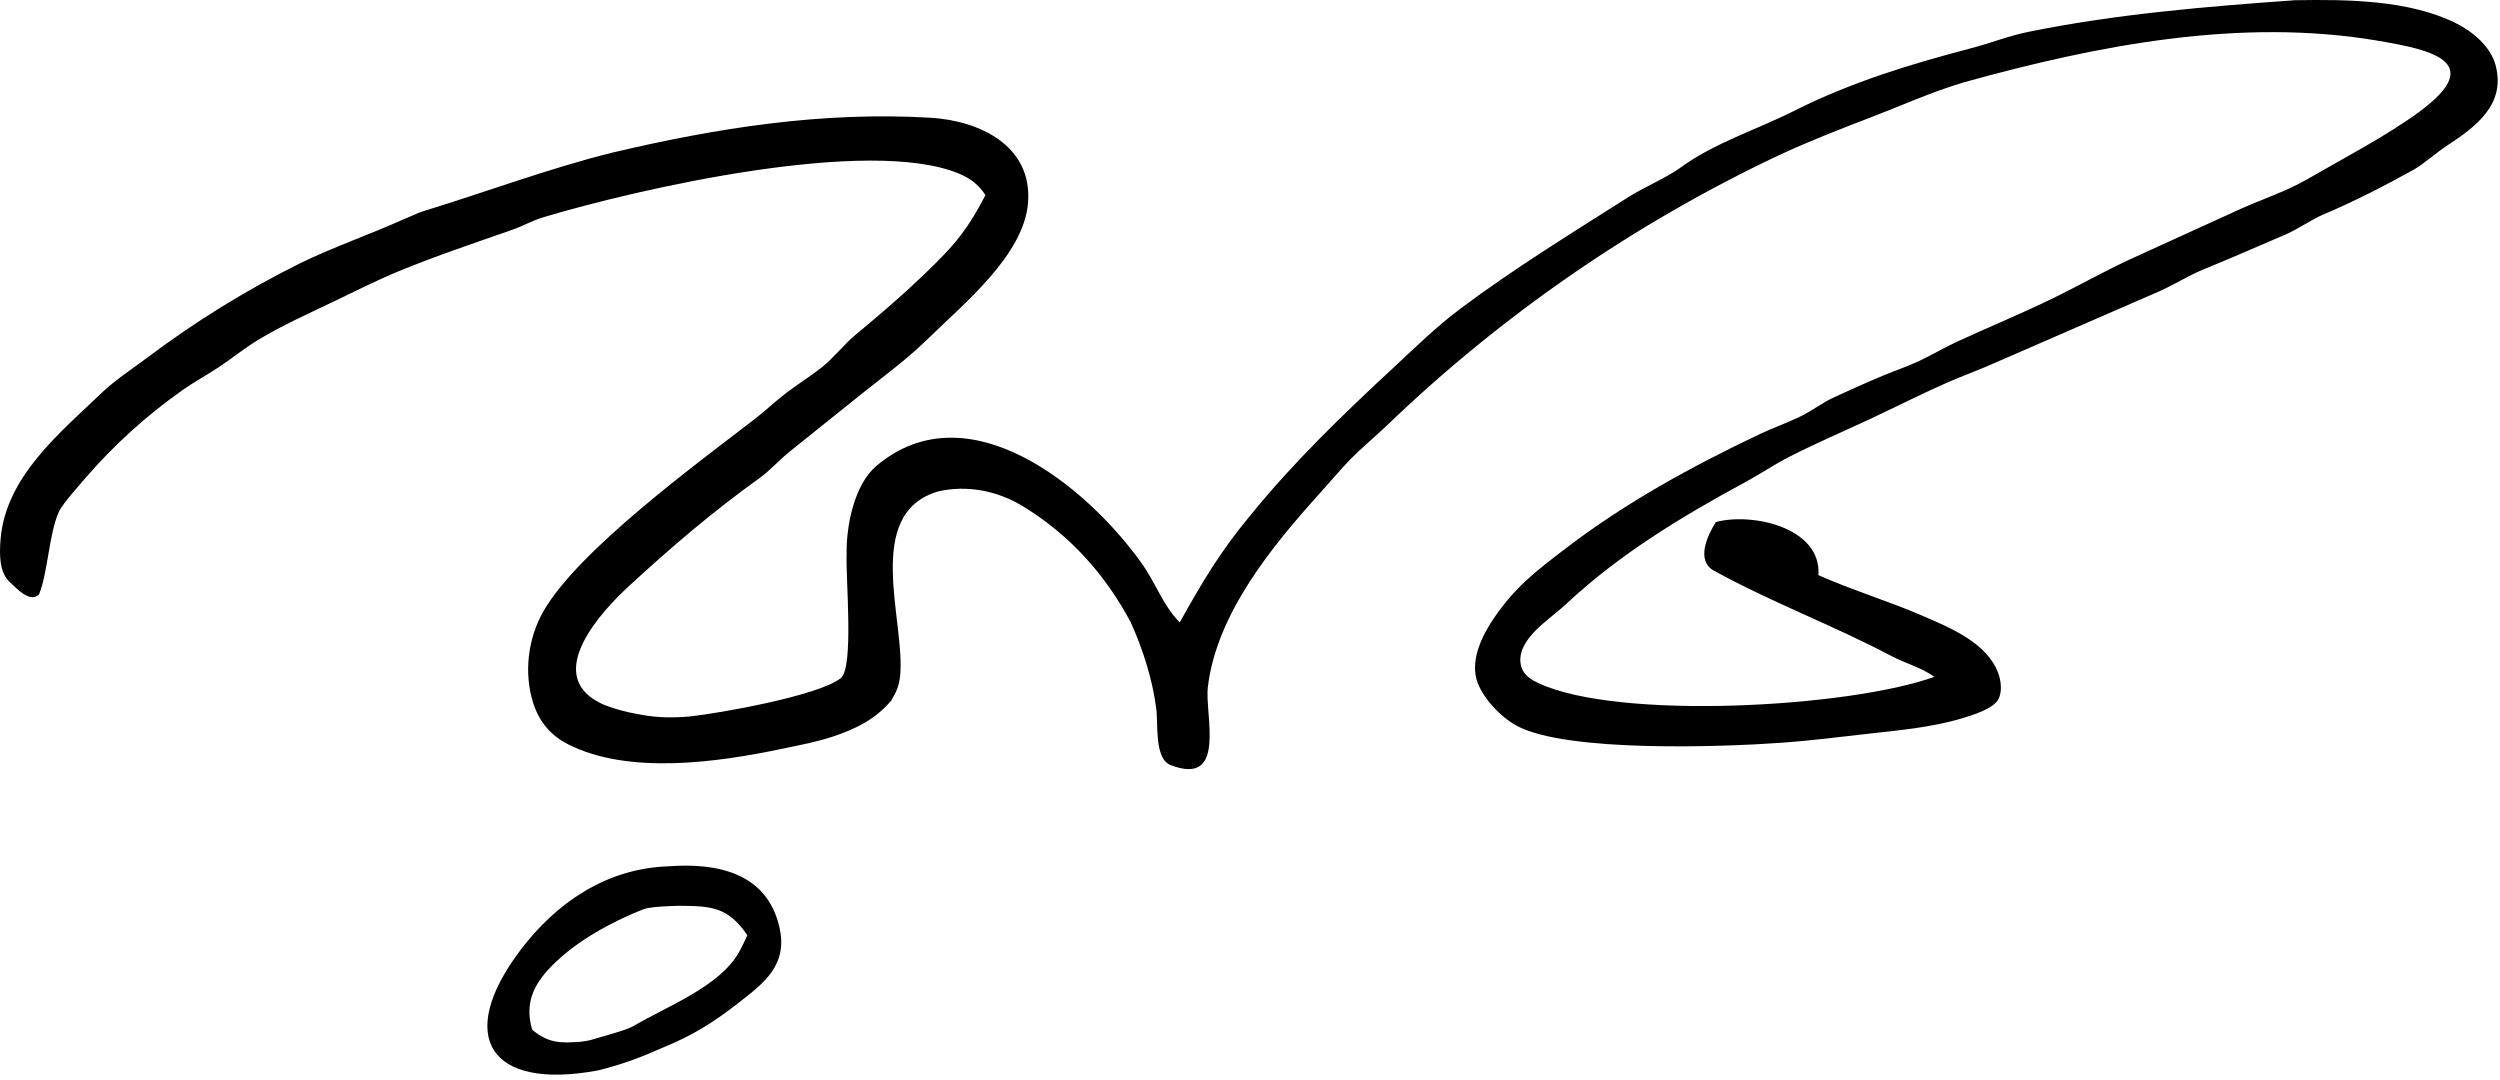
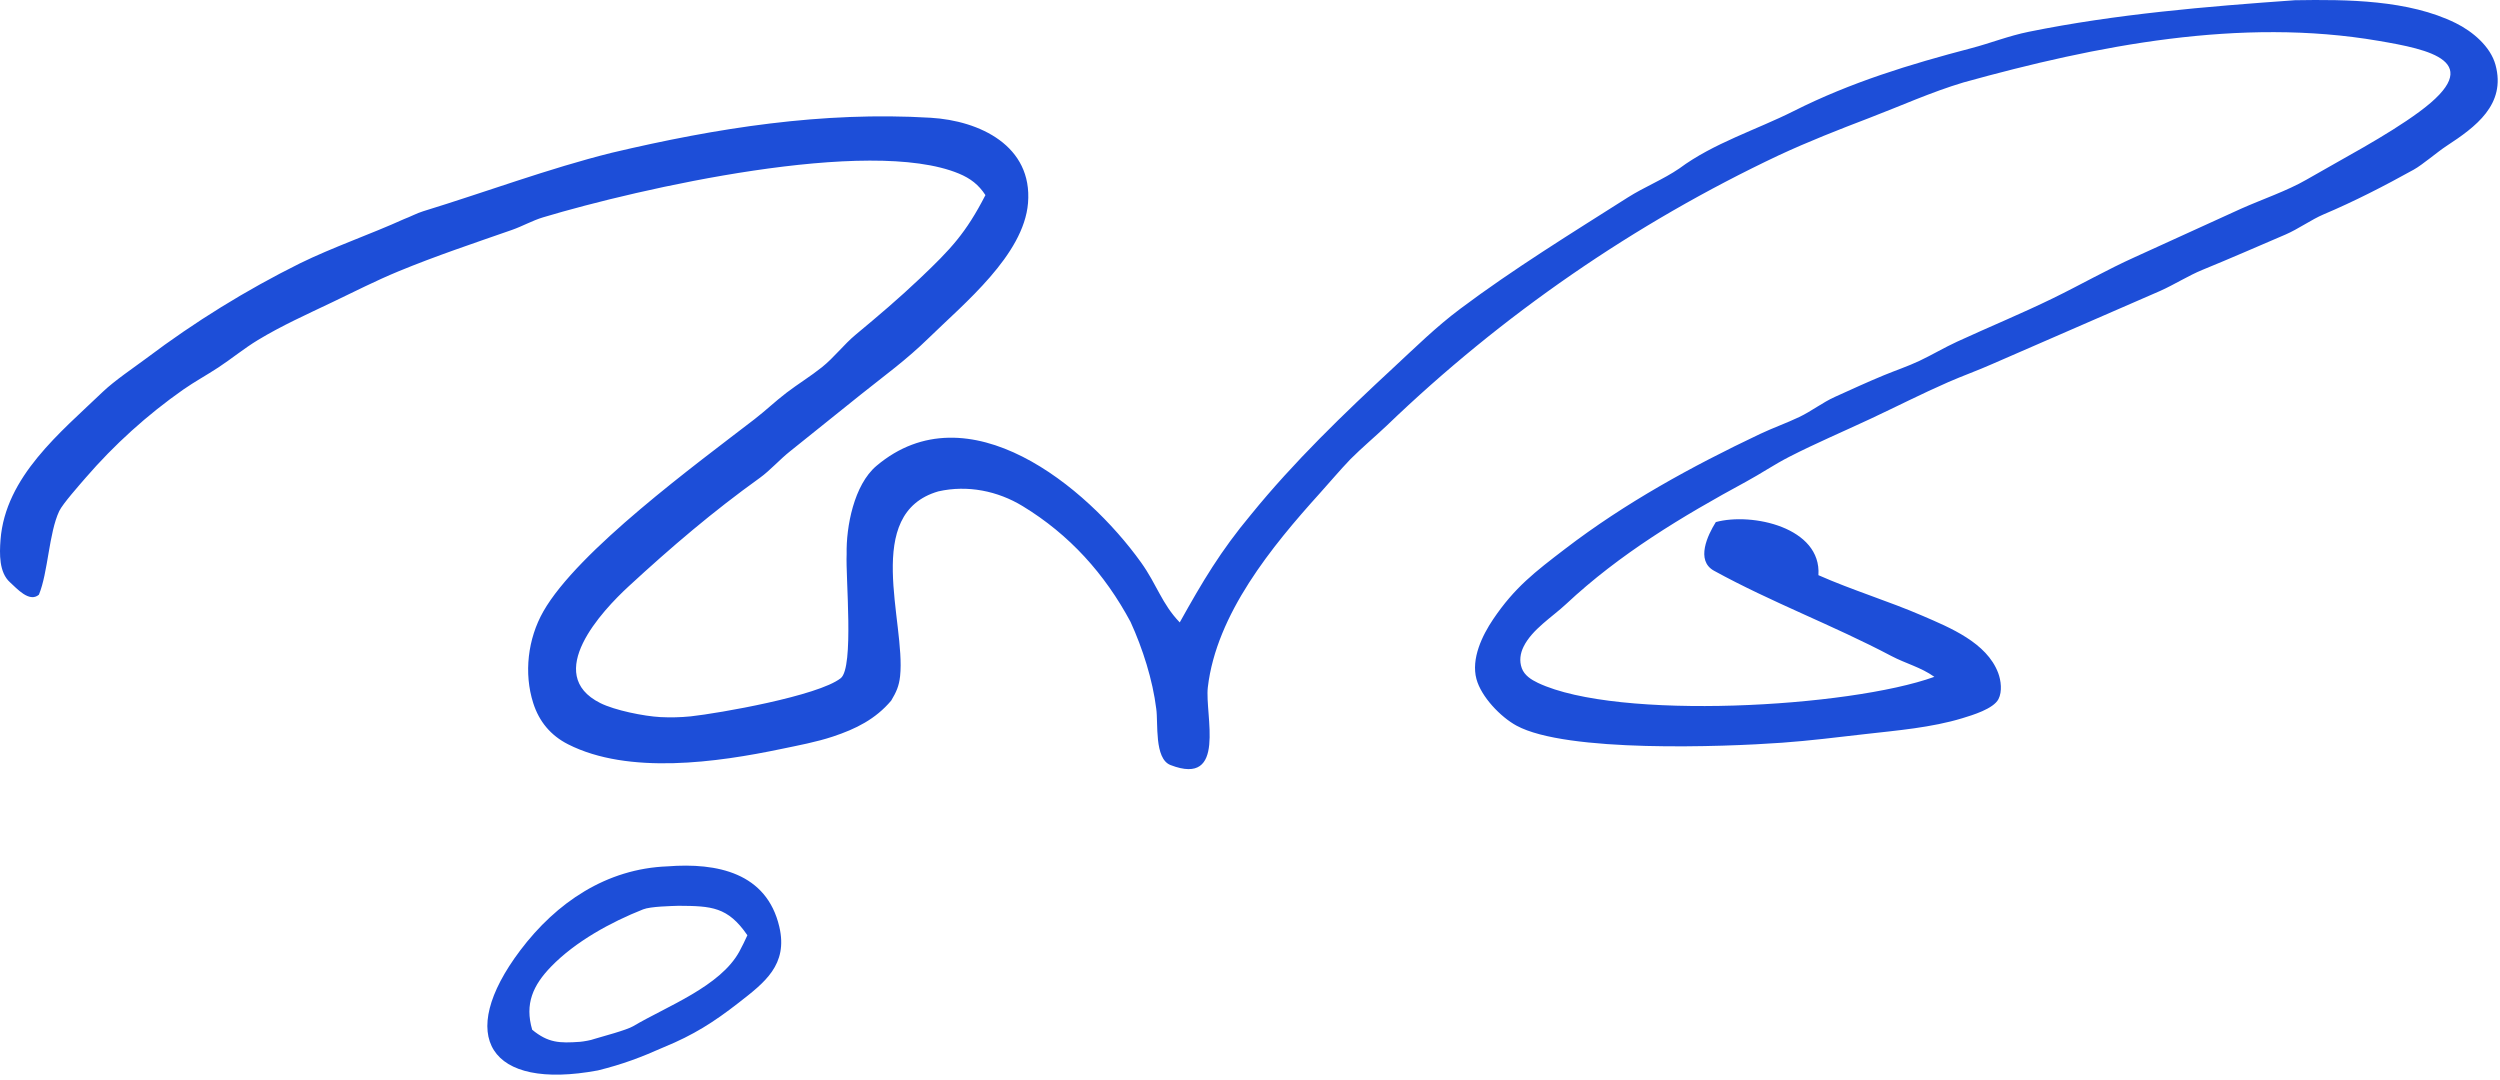
<svg xmlns="http://www.w3.org/2000/svg" width="463" height="200" viewBox="0 0 463 200" fill="none">
-   <path d="M425.024 0.042C434.629 -0.117 446.074 -0.039 454.803 4.278C457.952 5.835 461.247 8.627 462.166 12.013C464.166 19.371 458.445 23.53 453.112 27.02C451.364 28.163 448.667 30.506 447.029 31.416C441.586 34.436 436.031 37.293 430.302 39.715C428.11 40.641 425.585 42.448 423.291 43.43C418.149 45.63 413.073 47.864 407.895 49.976C405.331 51.022 402.641 52.731 400.053 53.884L368.984 67.407C366.287 68.61 363.502 69.593 360.797 70.778C355.942 72.905 351.24 75.302 346.446 77.55C341.401 79.914 336.323 82.067 331.353 84.611C328.634 86.004 326.105 87.726 323.422 89.181C311.498 95.646 299.99 102.567 290.034 111.878C287.451 114.291 283.748 116.552 282.161 119.774C281.542 121.031 281.35 122.414 281.836 123.75C282.322 125.081 283.602 125.891 284.827 126.471C299.608 133.48 342.502 131.029 358.243 125.349C355.719 123.554 352.946 122.9 350.28 121.491C339.511 115.804 328.127 111.573 317.435 105.7C314.004 103.815 316.251 99.115 317.77 96.688C324.465 94.872 337.373 97.673 336.772 106.522C343.071 109.311 349.724 111.311 356.027 114.034C361.14 116.242 367.941 119.009 370.06 124.623C370.593 126.03 370.833 128.077 370.121 129.466C369.186 131.287 365.281 132.448 363.424 133.014C357.719 134.754 351.342 135.28 345.421 135.954C340.308 136.537 335.156 137.185 330.024 137.553C319.133 138.334 290.081 139.411 280.859 134.39C277.899 132.779 274.32 129.049 273.435 125.747C272.432 121.998 274.488 117.719 276.531 114.689C280.514 108.78 284.307 105.903 289.816 101.682C301.003 93.109 313.226 86.418 325.942 80.38C328.331 79.247 330.834 78.372 333.22 77.234C335.506 76.145 337.511 74.549 339.827 73.504C342.825 72.148 345.848 70.755 348.888 69.5C351.08 68.595 353.34 67.842 355.485 66.828C357.84 65.714 360.085 64.369 362.45 63.281C368.347 60.565 374.383 58.081 380.22 55.233C385.316 52.747 390.19 49.954 395.381 47.615L415.01 38.669C418.839 36.956 423.605 35.338 427.169 33.27C433.723 29.467 441.941 25.203 448.028 20.728C460.824 11.32 449.778 9.151 440.503 7.563C414.92 3.184 388.363 8.407 363.657 15.26C357.675 17.043 351.947 19.647 346.128 21.87C340.483 24.027 334.935 26.205 329.441 28.756C302.68 41.401 278.152 58.313 256.817 78.831C254.671 80.859 252.171 82.968 250.115 85.028C248.091 87.139 246.397 89.177 244.426 91.36C235.562 101.179 225.277 113.712 223.689 127.286C223.096 132.348 227.283 145.74 216.785 141.689C213.728 140.509 214.521 133.873 214.14 131.284C213.491 125.96 211.627 120.093 209.378 115.178C204.613 106.29 198.077 99.01 189.391 93.73C184.782 90.928 179.211 89.779 173.794 90.999C159.674 95.08 167.759 115.235 166.7 125.204C166.5 127.089 165.98 128.191 165.055 129.745C162.156 133.189 158.496 135.003 154.273 136.405C151.157 137.439 147.889 138.039 144.678 138.711C132.862 141.186 116.418 143.538 105.203 137.841C101.995 136.211 99.853 133.644 98.758 130.22C96.985 124.673 97.754 118.29 100.622 113.246C107.015 102.005 128.998 85.915 139.735 77.638C141.772 76.067 143.63 74.28 145.685 72.717C147.822 71.091 150.14 69.678 152.231 68.003C154.491 66.194 156.256 63.821 158.489 61.966C162.602 58.55 166.495 55.248 170.369 51.568C176.068 46.154 178.869 43.203 182.502 36.133C181.239 34.204 179.736 33.042 177.601 32.154C160.966 25.231 118.406 34.903 100.586 40.248C98.609 40.842 96.758 41.901 94.805 42.584C87.755 45.047 80.669 47.411 73.76 50.267C69.62 51.978 65.599 54.029 61.557 55.962C56.915 58.182 52.151 60.314 47.746 62.986C45.219 64.519 42.921 66.416 40.453 68.043C38.309 69.456 36.041 70.685 33.935 72.155C27.254 76.842 21.176 82.335 15.839 88.51C14.762 89.767 11.612 93.299 10.969 94.655C9.051 98.698 8.902 106.052 7.205 110.138C5.432 111.662 3.111 108.971 1.849 107.84C-0.186 106.016 -0.099 102.561 0.093 100.008C0.976 88.272 11.209 80.077 19.098 72.51C21.194 70.52 24.802 68.062 27.156 66.322C36.06 59.608 45.566 53.734 55.552 48.771C61.643 45.785 68.593 43.4 74.811 40.583C75.966 40.155 77.203 39.482 78.366 39.126C89.843 35.607 101.646 31.193 113.294 28.294C132.755 23.689 152.308 20.608 172.355 21.808C181.456 22.353 191.254 27.013 190.389 37.604C189.605 47.227 178.538 56.21 172.045 62.556C167.77 66.734 163.878 69.498 159.341 73.132L146.307 83.59C144.434 85.071 142.607 87.139 140.745 88.483C132.003 94.759 124.396 101.247 116.425 108.594C111.511 113.123 100.51 124.876 111.179 130.211C113.868 131.555 119.258 132.643 122.302 132.806C124.18 132.903 126.062 132.857 127.933 132.668C133.082 132.111 151.524 128.893 155.703 125.602C158.2 123.636 156.585 106.886 156.798 102.605C156.694 97.571 158.142 89.802 162.323 86.276C179.251 71.997 201.229 90.082 211.316 104.154C214.27 108.275 215.157 111.817 218.489 115.271C222.739 107.644 226.051 102.059 231.667 95.325C239.655 85.493 248.837 76.647 258.114 68.047C262.192 64.268 265.939 60.561 270.415 57.209C280.344 49.768 290.975 43.236 301.443 36.586C304.522 34.63 308.009 33.256 311.032 31.185C317.347 26.495 325.325 24.032 332.194 20.57C342.784 15.235 353.665 11.919 365.106 8.918C368.69 7.978 371.97 6.649 375.729 5.885C391.923 2.595 408.561 1.213 425.024 0.042Z" fill="black" />
-   <path d="M123.63 160.45C132.824 159.736 141.995 161.643 144.33 171.64C145.976 178.691 141.588 181.978 136.779 185.725C132.163 189.32 128.423 191.688 122.997 193.915C118.666 195.839 115.351 197.096 110.723 198.244C90.567 201.99 84.353 191.933 96.338 176.026C103.047 167.122 112.329 160.873 123.63 160.45ZM98.563 190.714C101.532 193.139 103.583 193.219 107.411 192.945C107.991 192.903 109.52 192.638 109.998 192.432C111.564 191.963 116.048 190.774 117.257 190.057C123.497 186.356 133.419 182.694 136.943 176.198C137.468 175.219 137.959 174.222 138.417 173.209C134.795 167.928 131.756 167.791 125.674 167.753C124.225 167.804 120.473 167.873 119.108 168.413C113.126 170.778 106.566 174.374 102.074 179.005C98.72 182.463 97.153 185.909 98.563 190.714Z" fill="black" />
+   <path d="M425.024 0.042C434.629 -0.117 446.074 -0.039 454.803 4.278C457.952 5.835 461.247 8.627 462.166 12.013C464.166 19.371 458.445 23.53 453.112 27.02C451.364 28.163 448.667 30.506 447.029 31.416C441.586 34.436 436.031 37.293 430.302 39.715C428.11 40.641 425.585 42.448 423.291 43.43C418.149 45.63 413.073 47.864 407.895 49.976C405.331 51.022 402.641 52.731 400.053 53.884L368.984 67.407C366.287 68.61 363.502 69.593 360.797 70.778C355.942 72.905 351.24 75.302 346.446 77.55C341.401 79.914 336.323 82.067 331.353 84.611C328.634 86.004 326.105 87.726 323.422 89.181C311.498 95.646 299.99 102.567 290.034 111.878C287.451 114.291 283.748 116.552 282.161 119.774C281.542 121.031 281.35 122.414 281.836 123.75C282.322 125.081 283.602 125.891 284.827 126.471C299.608 133.48 342.502 131.029 358.243 125.349C355.719 123.554 352.946 122.9 350.28 121.491C339.511 115.804 328.127 111.573 317.435 105.7C314.004 103.815 316.251 99.115 317.77 96.688C324.465 94.872 337.373 97.673 336.772 106.522C343.071 109.311 349.724 111.311 356.027 114.034C361.14 116.242 367.941 119.009 370.06 124.623C370.593 126.03 370.833 128.077 370.121 129.466C369.186 131.287 365.281 132.448 363.424 133.014C357.719 134.754 351.342 135.28 345.421 135.954C340.308 136.537 335.156 137.185 330.024 137.553C319.133 138.334 290.081 139.411 280.859 134.39C277.899 132.779 274.32 129.049 273.435 125.747C272.432 121.998 274.488 117.719 276.531 114.689C280.514 108.78 284.307 105.903 289.816 101.682C301.003 93.109 313.226 86.418 325.942 80.38C328.331 79.247 330.834 78.372 333.22 77.234C335.506 76.145 337.511 74.549 339.827 73.504C342.825 72.148 345.848 70.755 348.888 69.5C351.08 68.595 353.34 67.842 355.485 66.828C357.84 65.714 360.085 64.369 362.45 63.281C368.347 60.565 374.383 58.081 380.22 55.233C385.316 52.747 390.19 49.954 395.381 47.615L415.01 38.669C418.839 36.956 423.605 35.338 427.169 33.27C433.723 29.467 441.941 25.203 448.028 20.728C460.824 11.32 449.778 9.151 440.503 7.563C414.92 3.184 388.363 8.407 363.657 15.26C357.675 17.043 351.947 19.647 346.128 21.87C340.483 24.027 334.935 26.205 329.441 28.756C302.68 41.401 278.152 58.313 256.817 78.831C254.671 80.859 252.171 82.968 250.115 85.028C248.091 87.139 246.397 89.177 244.426 91.36C235.562 101.179 225.277 113.712 223.689 127.286C223.096 132.348 227.283 145.74 216.785 141.689C213.728 140.509 214.521 133.873 214.14 131.284C213.491 125.96 211.627 120.093 209.378 115.178C204.613 106.29 198.077 99.01 189.391 93.73C184.782 90.928 179.211 89.779 173.794 90.999C159.674 95.08 167.759 115.235 166.7 125.204C166.5 127.089 165.98 128.191 165.055 129.745C162.156 133.189 158.496 135.003 154.273 136.405C151.157 137.439 147.889 138.039 144.678 138.711C132.862 141.186 116.418 143.538 105.203 137.841C101.995 136.211 99.853 133.644 98.758 130.22C96.985 124.673 97.754 118.29 100.622 113.246C107.015 102.005 128.998 85.915 139.735 77.638C141.772 76.067 143.63 74.28 145.685 72.717C147.822 71.091 150.14 69.678 152.231 68.003C154.491 66.194 156.256 63.821 158.489 61.966C162.602 58.55 166.495 55.248 170.369 51.568C176.068 46.154 178.869 43.203 182.502 36.133C181.239 34.204 179.736 33.042 177.601 32.154C160.966 25.231 118.406 34.903 100.586 40.248C98.609 40.842 96.758 41.901 94.805 42.584C87.755 45.047 80.669 47.411 73.76 50.267C69.62 51.978 65.599 54.029 61.557 55.962C56.915 58.182 52.151 60.314 47.746 62.986C45.219 64.519 42.921 66.416 40.453 68.043C38.309 69.456 36.041 70.685 33.935 72.155C27.254 76.842 21.176 82.335 15.839 88.51C14.762 89.767 11.612 93.299 10.969 94.655C9.051 98.698 8.902 106.052 7.205 110.138C5.432 111.662 3.111 108.971 1.849 107.84C-0.186 106.016 -0.099 102.561 0.093 100.008C0.976 88.272 11.209 80.077 19.098 72.51C21.194 70.52 24.802 68.062 27.156 66.322C36.06 59.608 45.566 53.734 55.552 48.771C61.643 45.785 68.593 43.4 74.811 40.583C75.966 40.155 77.203 39.482 78.366 39.126C89.843 35.607 101.646 31.193 113.294 28.294C132.755 23.689 152.308 20.608 172.355 21.808C181.456 22.353 191.254 27.013 190.389 37.604C189.605 47.227 178.538 56.21 172.045 62.556C167.77 66.734 163.878 69.498 159.341 73.132L146.307 83.59C144.434 85.071 142.607 87.139 140.745 88.483C132.003 94.759 124.396 101.247 116.425 108.594C111.511 113.123 100.51 124.876 111.179 130.211C113.868 131.555 119.258 132.643 122.302 132.806C124.18 132.903 126.062 132.857 127.933 132.668C133.082 132.111 151.524 128.893 155.703 125.602C158.2 123.636 156.585 106.886 156.798 102.605C156.694 97.571 158.142 89.802 162.323 86.276C179.251 71.997 201.229 90.082 211.316 104.154C214.27 108.275 215.157 111.817 218.489 115.271C222.739 107.644 226.051 102.059 231.667 95.325C239.655 85.493 248.837 76.647 258.114 68.047C262.192 64.268 265.939 60.561 270.415 57.209C280.344 49.768 290.975 43.236 301.443 36.586C304.522 34.63 308.009 33.256 311.032 31.185C317.347 26.495 325.325 24.032 332.194 20.57C342.784 15.235 353.665 11.919 365.106 8.918C368.69 7.978 371.97 6.649 375.729 5.885C391.923 2.595 408.561 1.213 425.024 0.042Z" fill="#1D4ED8" />
+   <path d="M123.63 160.45C132.824 159.736 141.995 161.643 144.33 171.64C145.976 178.691 141.588 181.978 136.779 185.725C132.163 189.32 128.423 191.688 122.997 193.915C118.666 195.839 115.351 197.096 110.723 198.244C90.567 201.99 84.353 191.933 96.338 176.026C103.047 167.122 112.329 160.873 123.63 160.45ZM98.563 190.714C101.532 193.139 103.583 193.219 107.411 192.945C107.991 192.903 109.52 192.638 109.998 192.432C111.564 191.963 116.048 190.774 117.257 190.057C123.497 186.356 133.419 182.694 136.943 176.198C137.468 175.219 137.959 174.222 138.417 173.209C134.795 167.928 131.756 167.791 125.674 167.753C124.225 167.804 120.473 167.873 119.108 168.413C113.126 170.778 106.566 174.374 102.074 179.005C98.72 182.463 97.153 185.909 98.563 190.714Z" fill="#1D4ED8" />
</svg>
